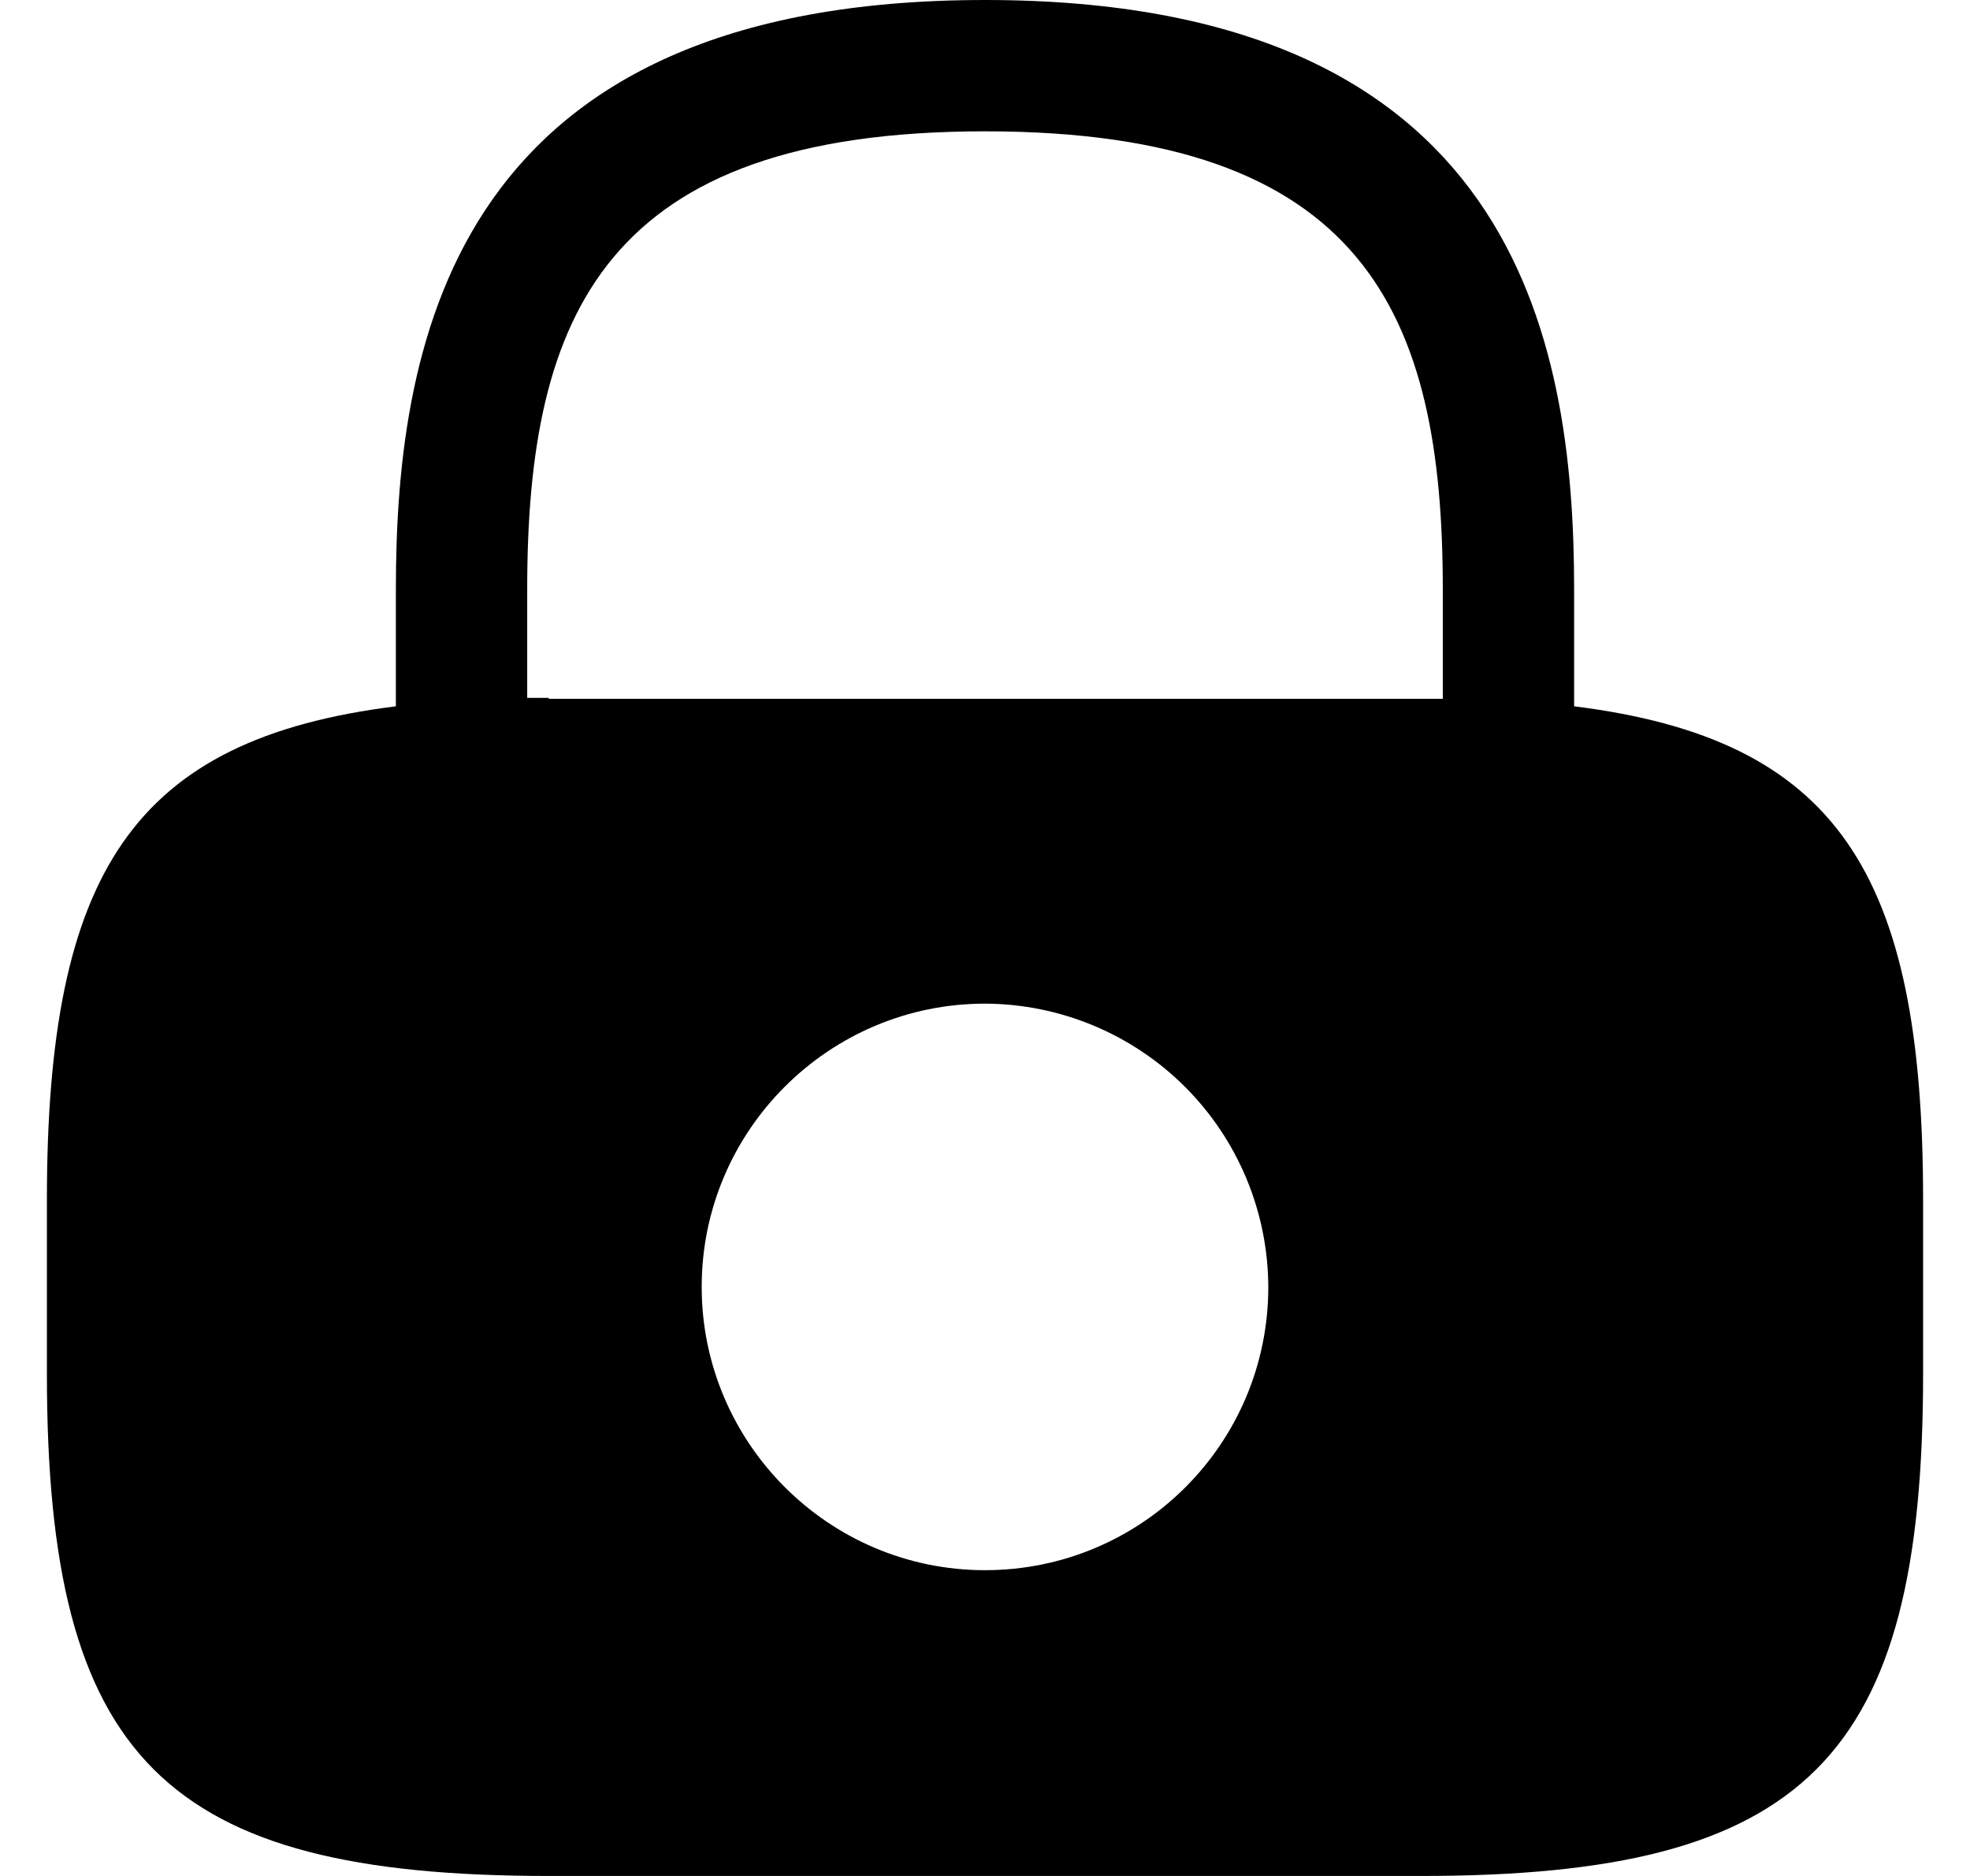
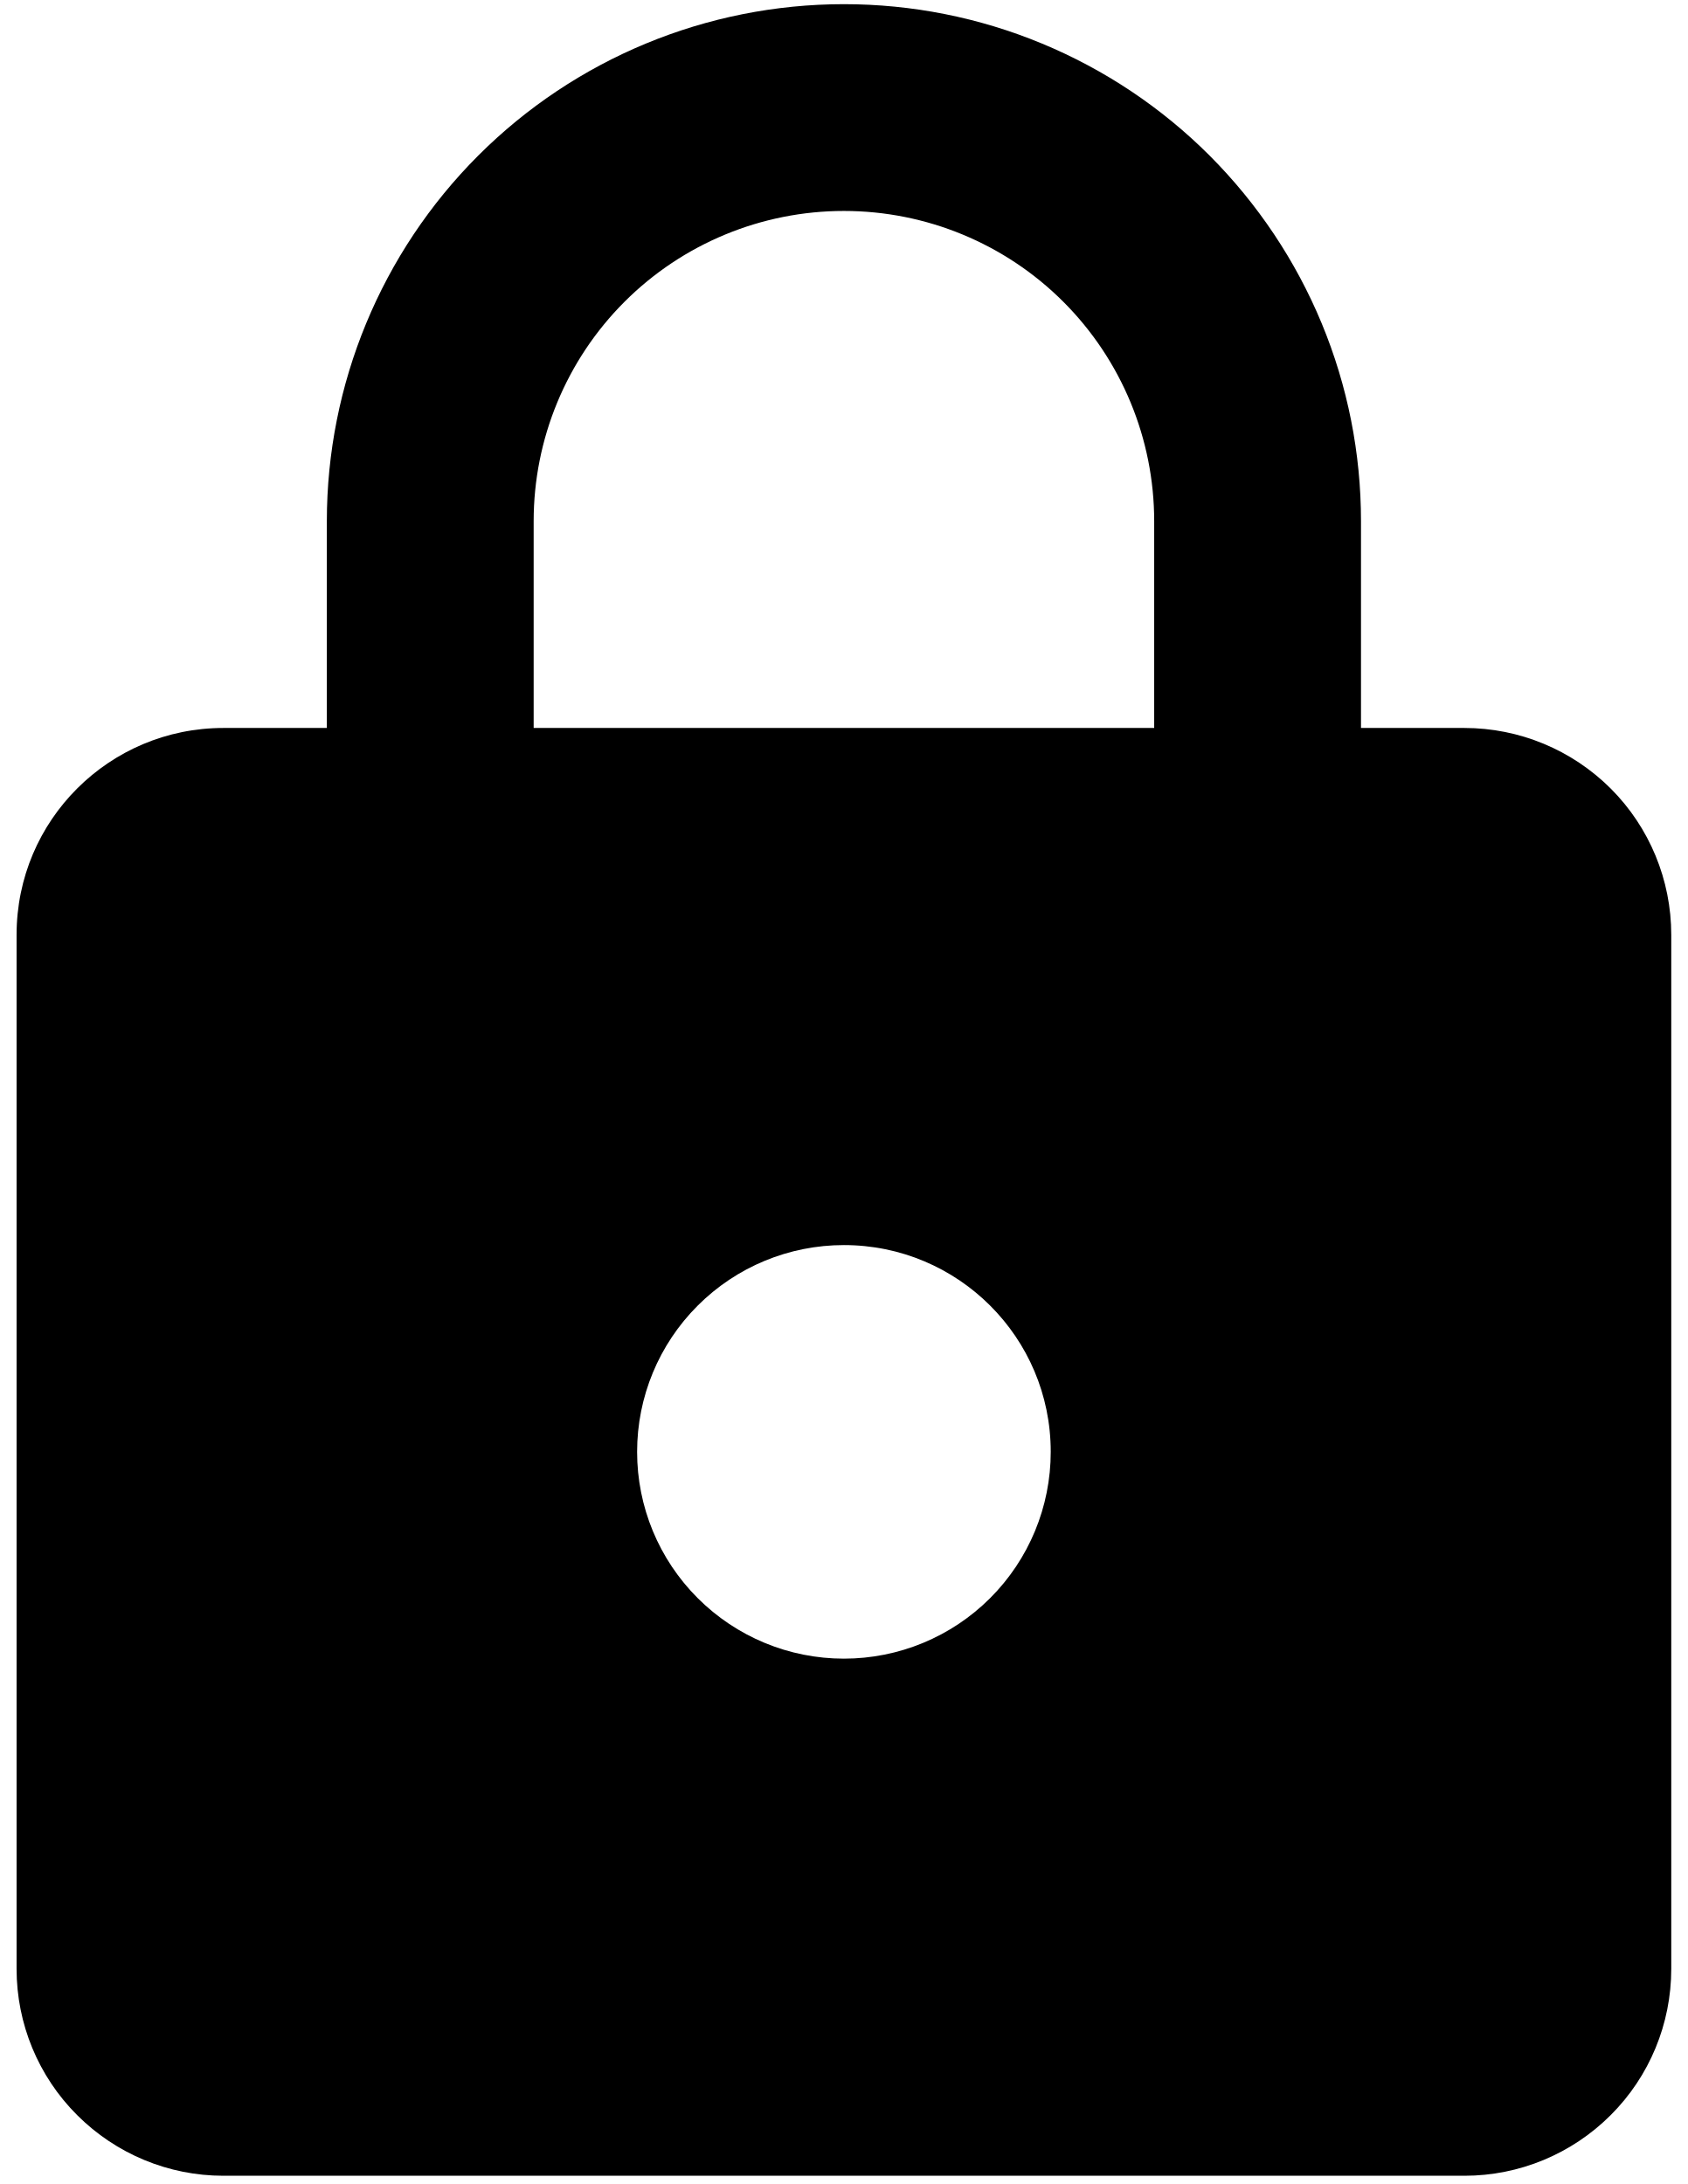
- <svg xmlns="http://www.w3.org/2000/svg" width="21" height="20" viewBox="0 0 21 20" fill="none">
-   <path d="M16.78 7.53V6.28C16.78 3.58 16.13 0 10.5 0C4.87 0 4.22 3.58 4.22 6.28V7.53C1.42 7.88 0.5 9.3 0.5 12.79V14.65C0.5 18.75 1.75 20 5.85 20H15.15C19.25 20 20.5 18.75 20.5 14.65V12.79C20.5 9.3 19.58 7.88 16.78 7.53ZM10.5 16.74C8.83 16.74 7.48 15.38 7.48 13.72C7.48 12.05 8.84 10.7 10.5 10.7C11.3 10.703 12.067 11.022 12.633 11.588C13.198 12.153 13.517 12.92 13.52 13.72C13.52 15.39 12.17 16.74 10.5 16.74ZM5.85 7.44H5.62V6.28C5.62 3.35 6.45 1.4 10.5 1.4C14.55 1.4 15.38 3.35 15.38 6.28V7.45H5.85V7.44Z" fill="black" />
+ <svg xmlns="http://www.w3.org/2000/svg" width="17" height="22" viewBox="0 0 17 22" fill="none">
+   <path d="M8.5 16.708C9.052 16.708 9.582 16.489 9.973 16.098C10.364 15.707 10.583 15.178 10.583 14.625C10.583 13.469 9.646 12.542 8.5 12.542C7.947 12.542 7.418 12.761 7.027 13.152C6.636 13.543 6.417 14.072 6.417 14.625C6.417 15.178 6.636 15.707 7.027 16.098C7.418 16.489 7.947 16.708 8.5 16.708ZM14.75 7.333C15.303 7.333 15.832 7.553 16.223 7.943C16.614 8.334 16.833 8.864 16.833 9.417V19.833C16.833 20.386 16.614 20.916 16.223 21.306C15.832 21.697 15.303 21.917 14.75 21.917H2.25C1.697 21.917 1.168 21.697 0.777 21.306C0.386 20.916 0.167 20.386 0.167 19.833V9.417C0.167 8.26 1.104 7.333 2.25 7.333H3.292V5.25C3.292 3.869 3.84 2.544 4.817 1.567C5.794 0.59 7.119 0.042 8.5 0.042C9.184 0.042 9.861 0.176 10.493 0.438C11.125 0.7 11.699 1.083 12.183 1.567C12.666 2.051 13.05 2.625 13.312 3.257C13.574 3.889 13.708 4.566 13.708 5.25V7.333H14.75ZM8.5 2.125C7.671 2.125 6.876 2.454 6.29 3.04C5.704 3.626 5.375 4.421 5.375 5.25V7.333H11.625V5.25C11.625 4.421 11.296 3.626 10.71 3.04C10.124 2.454 9.329 2.125 8.5 2.125Z" fill="black" />
</svg>
